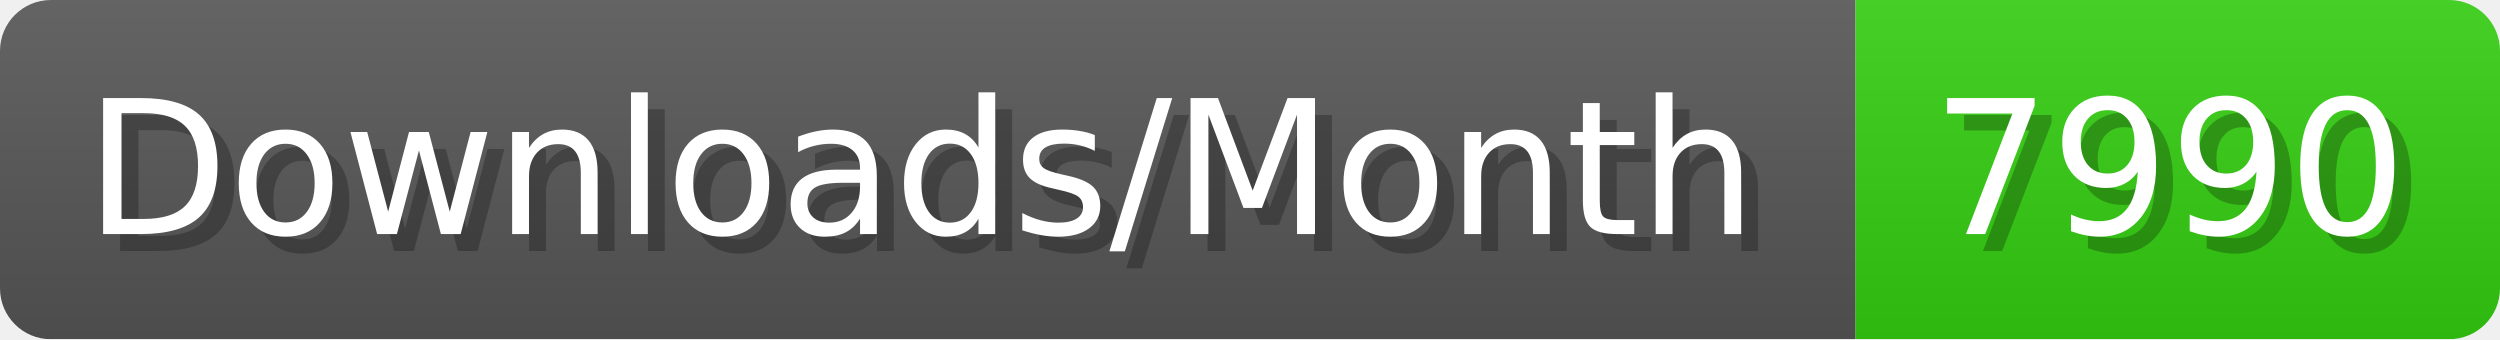
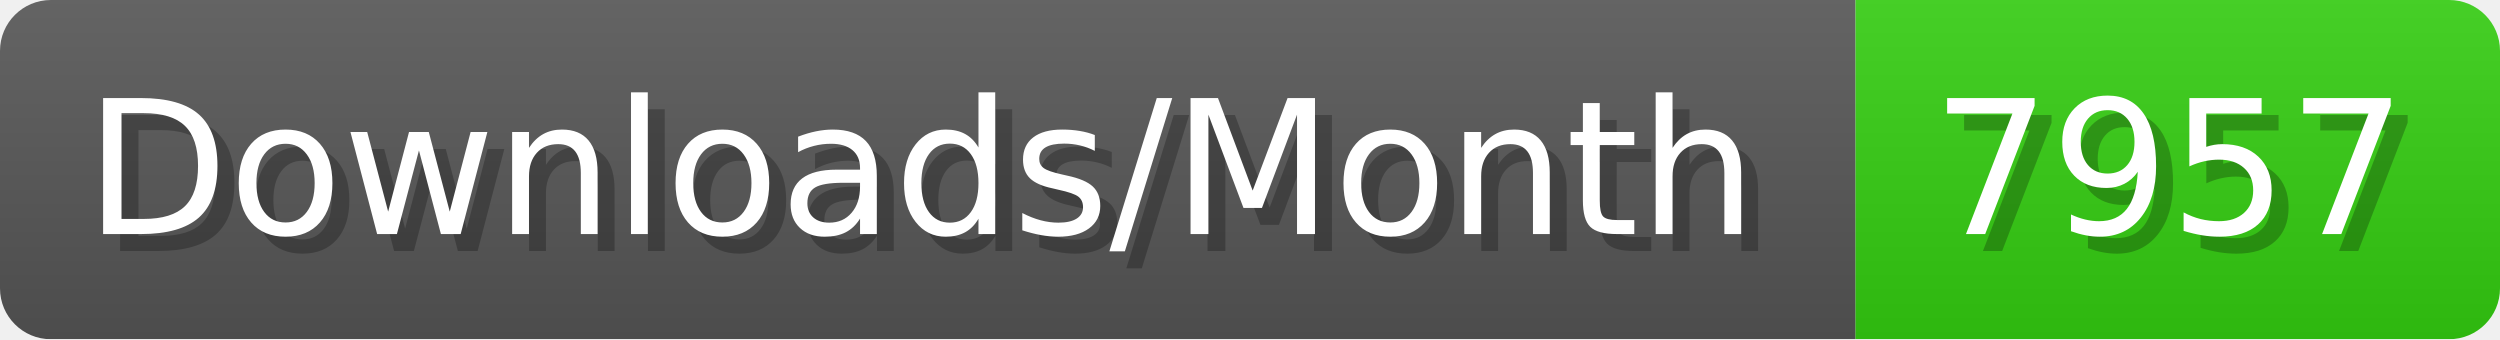
- <svg xmlns="http://www.w3.org/2000/svg" width="147.4" height="20" viewBox="0 0 1474 200" role="img" aria-label="Downloads/Month: 7990">
+ <svg xmlns="http://www.w3.org/2000/svg" width="147.4" height="20" viewBox="0 0 1474 200" role="img" aria-label="Downloads/Month: 7957">
  <linearGradient id="YlXUI" x2="0" y2="100%">
    <stop offset="0" stop-opacity=".1" stop-color="#EEE" />
    <stop offset="1" stop-opacity=".1" />
  </linearGradient>
  <mask id="JHhop">
    <rect width="1474" height="200" rx="30" fill="#FFF" />
  </mask>
  <g mask="url(#JHhop)">
    <rect width="1094" height="200" fill="#555" />
    <rect width="380" height="200" fill="#3C1" x="1094" />
    <rect width="1474" height="200" fill="url(#YlXUI)" />
  </g>
  <g aria-hidden="true" fill="#fff" text-anchor="start" font-family="Verdana,DejaVu Sans,sans-serif" font-size="110">
    <text x="60" y="148" textLength="994" fill="#000" opacity="0.25">Downloads/Month</text>
    <text x="50" y="138" textLength="994">Downloads/Month</text>
-     <text x="1149" y="148" textLength="280" fill="#000" opacity="0.25">7990</text>
-     <text x="1139" y="138" textLength="280">7990</text>
+     <text x="1149" y="148" textLength="280" fill="#000" opacity="0.25">7957</text>
+     <text x="1139" y="138" textLength="280">7957</text>
  </g>
</svg>
